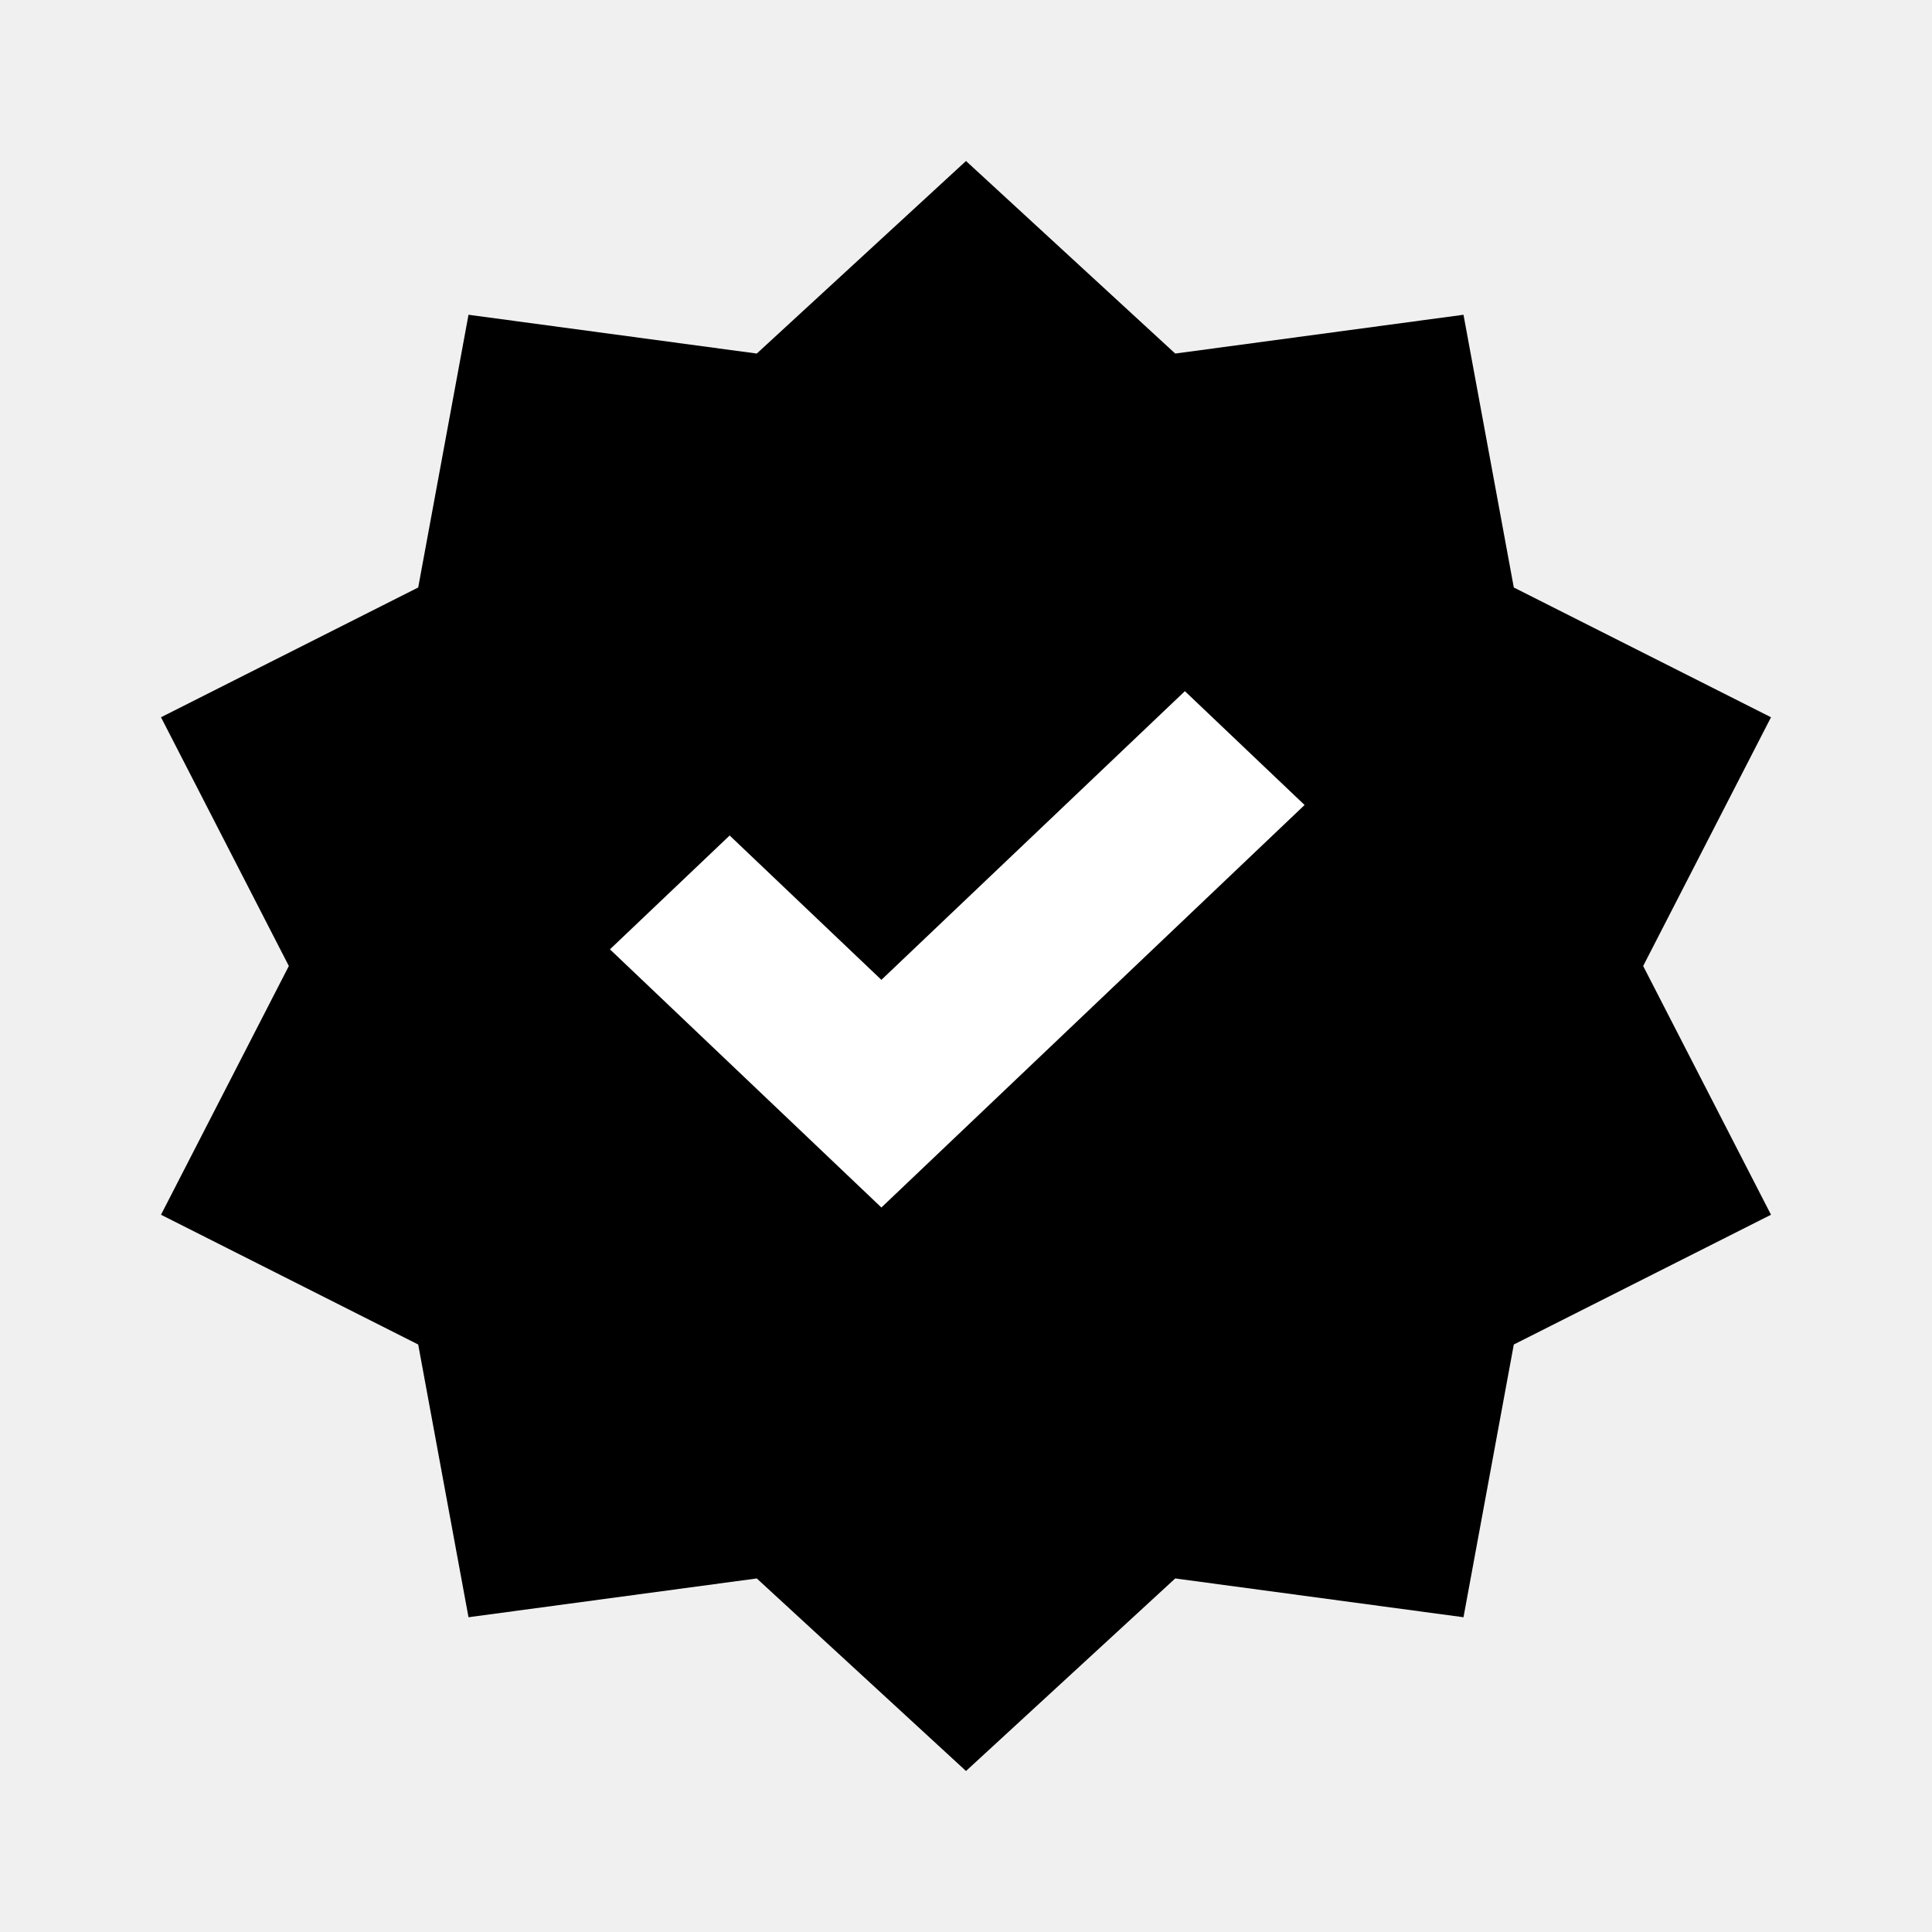
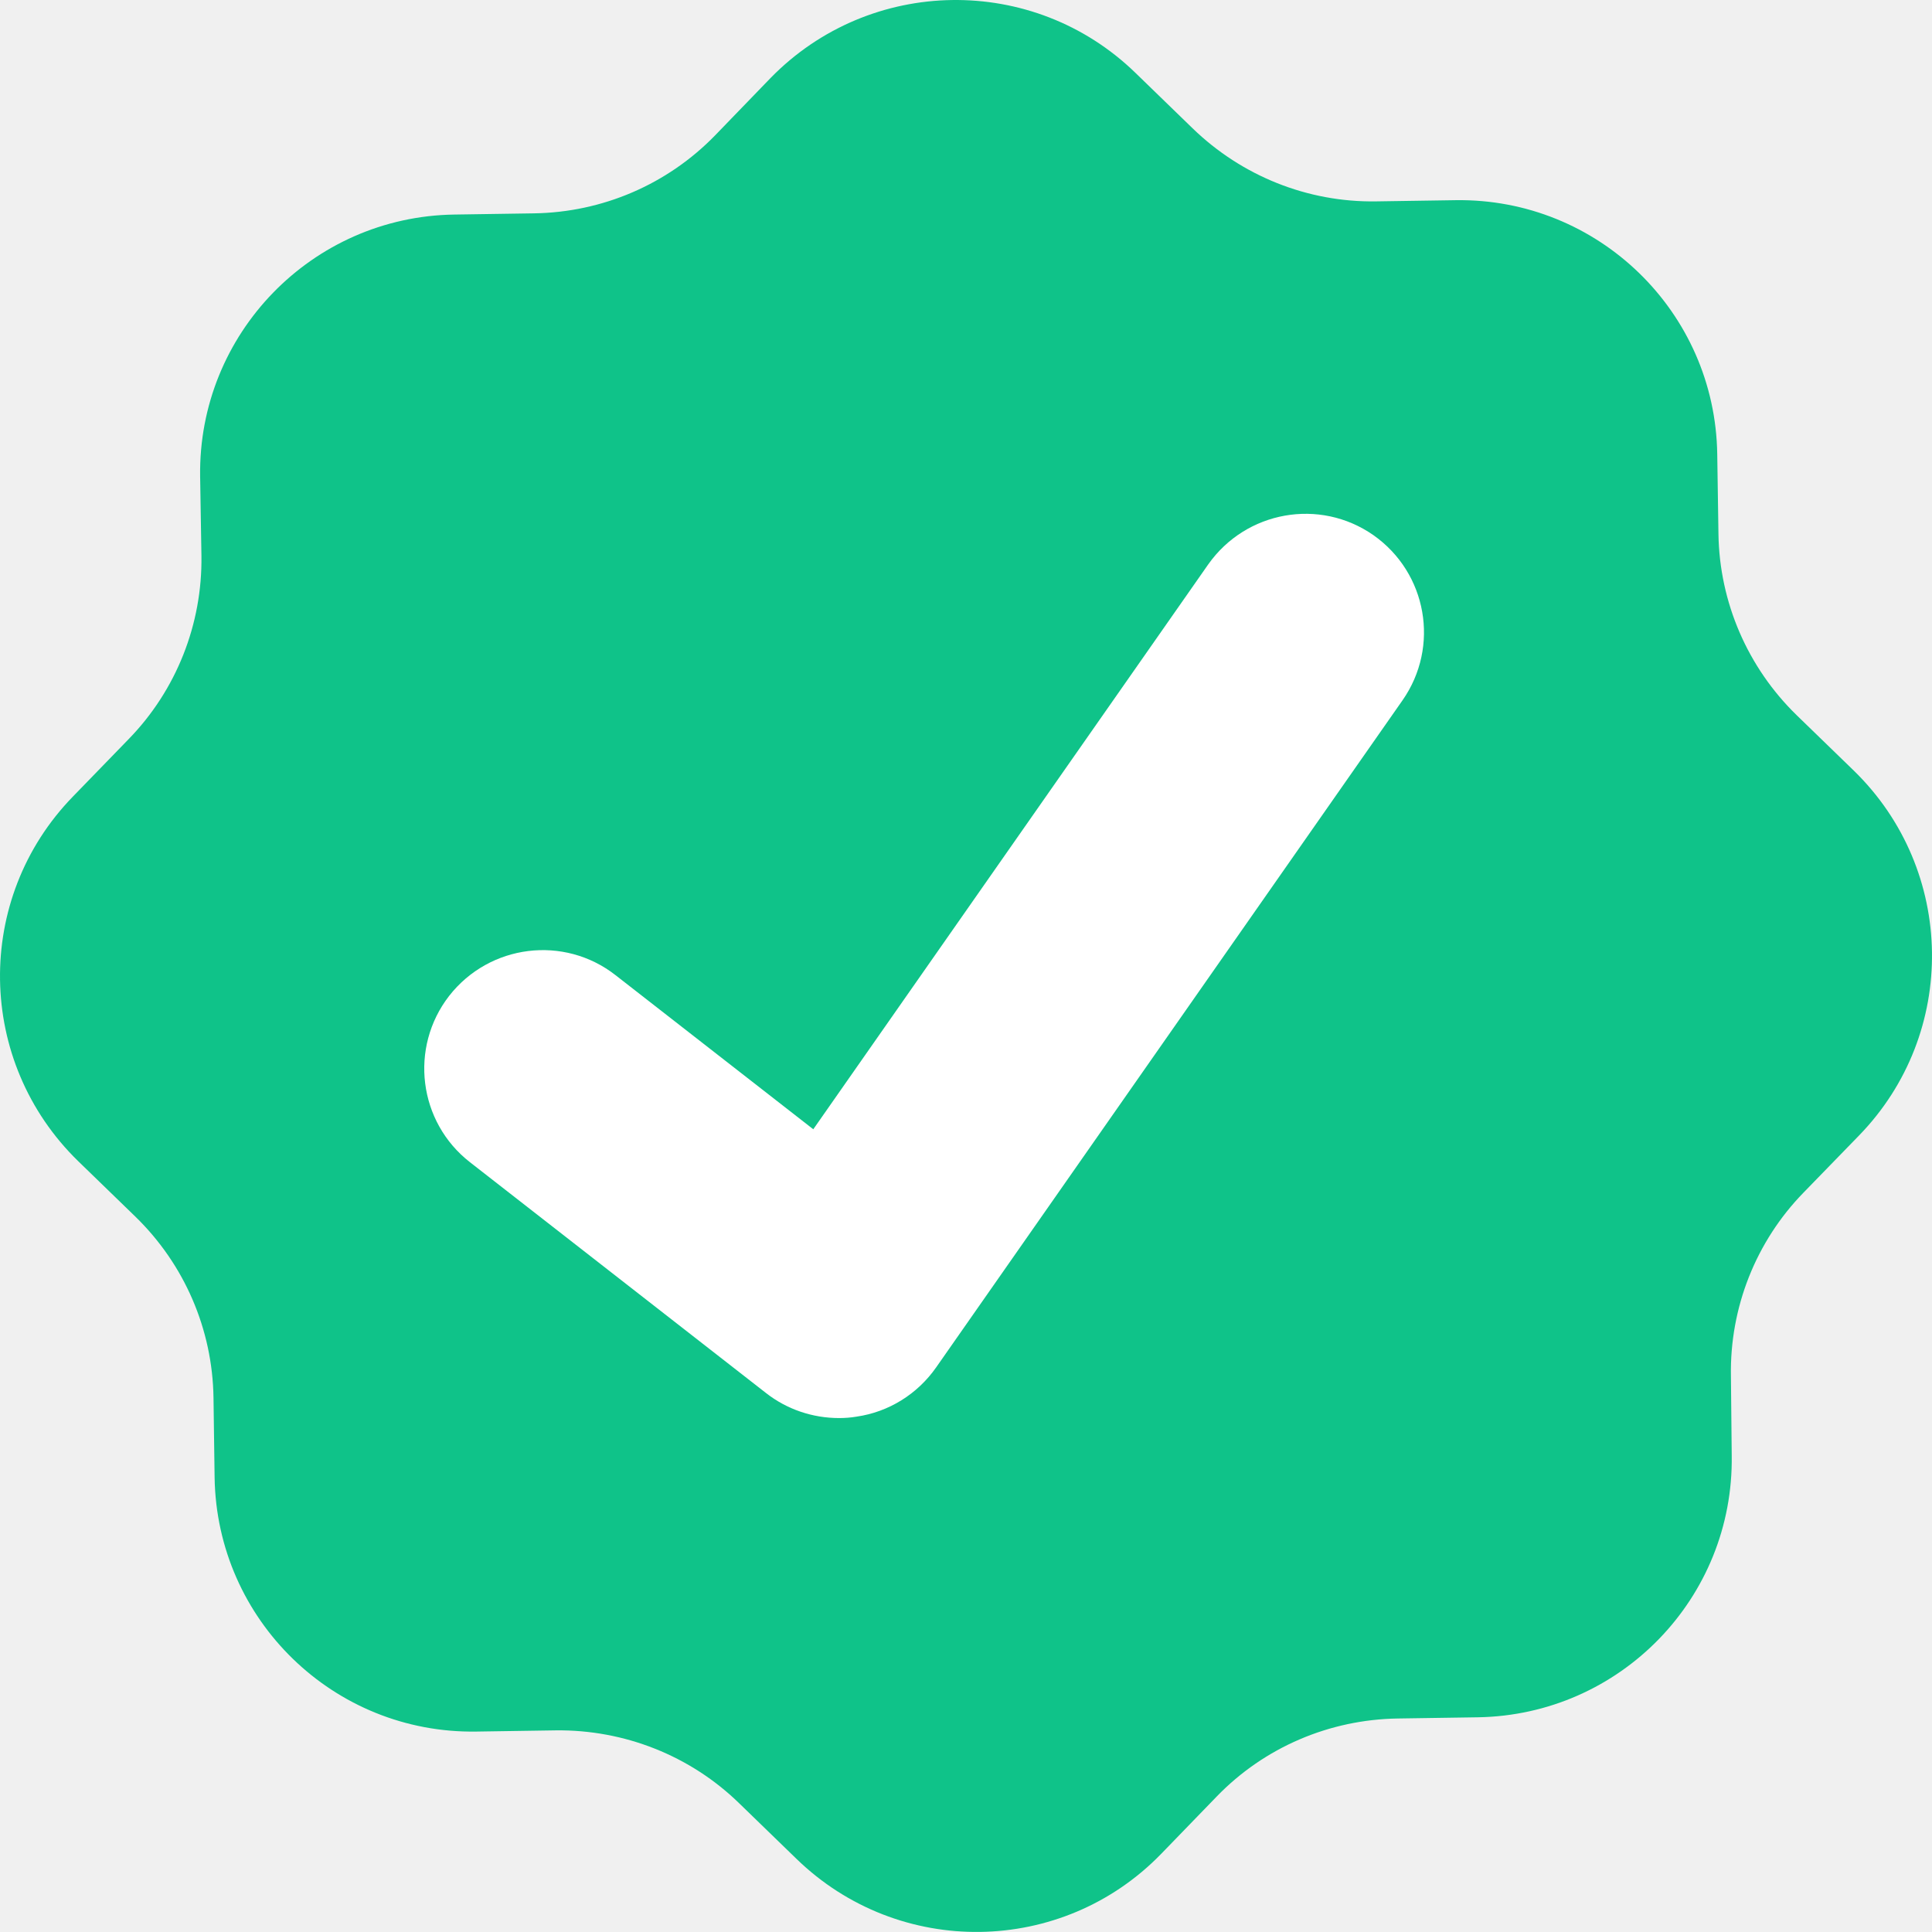
- <svg xmlns="http://www.w3.org/2000/svg" width="24" height="24" viewBox="0 0 24 24">
-   <path d="M14.599 4.392L12 2L9.401 4.392L5.82 3.91L5.195 7.298L2 8.91L3.588 12L2 15.09L5.195 16.702L5.82 20.09L9.401 19.608L12 22L14.599 19.608L18.18 20.09L18.805 16.702L22 15.09L20.412 12L22 8.91L18.805 7.298L18.18 3.91L14.599 4.392Z" />
-   <path d="M7.577 11.793L9.064 10.379L10.949 12.172L14.719 8.586L16.206 10L10.949 15L7.577 11.793Z" fill="white" />
+ <svg xmlns="http://www.w3.org/2000/svg" width="400.015" height="400.003" viewBox="0 0 400.015 400.003">
+   <path d="M305.96 355.561l-16.53 0.249c-14.157 0.209-27.647 5.954-37.516 16.155l-11.492 11.867c-20.527 21.152-54.337 21.61-75.51 1.041l-11.805-11.45c-10.139-9.91-23.837-15.323-38.036-15.156l-16.446 0.25c-29.521 0.458-53.733-23.109-54.191-52.589l-0.229-16.53c-0.208-14.156-5.995-27.605-16.196-37.516l-11.805-11.45c-21.152-20.59-21.672-54.357-1.104-75.51l11.513-11.866c9.889-10.139 15.302-23.817 15.094-37.974l-0.271-16.468c-0.416-29.5 23.15-53.755 52.609-54.191l16.509-0.25c14.157-0.208 27.627-5.975 37.516-16.155l11.472-11.867c20.59-21.089 54.399-21.61 75.551-1.062l11.825 11.472c10.201 9.889 23.817 15.343 37.974 15.135l16.489-0.25c29.479-0.437 53.754 23.109 54.17 52.609l0.25 16.51c0.208 14.136 6.037 27.626 16.197 37.516l11.825 11.471c21.151 20.59 21.651 54.399 1.082 75.552l-11.492 11.825c-9.867 10.117-15.28 23.816-15.03 37.974l0.166 16.446C359.006 330.869 335.439 355.103 305.96 355.561" fill="#0fc389" />
+   <path d="M173.719 293.604c-5.455 0-10.784-1.791-15.094-5.163l-61.312-47.8c-10.701-8.328-12.616-23.755-4.31-34.456 8.369-10.7 23.796-12.616 34.455-4.268l40.93 31.895 81.776-116.96c7.828-11.076 23.067-13.803 34.185-6.059 11.117 7.808 13.823 23.067 6.037 34.205L193.829 283.11c-3.872 5.538-9.826 9.244-16.488 10.201C176.134 293.52 174.926 293.604 173.719 293.604" fill="#FFF" />
</svg>
